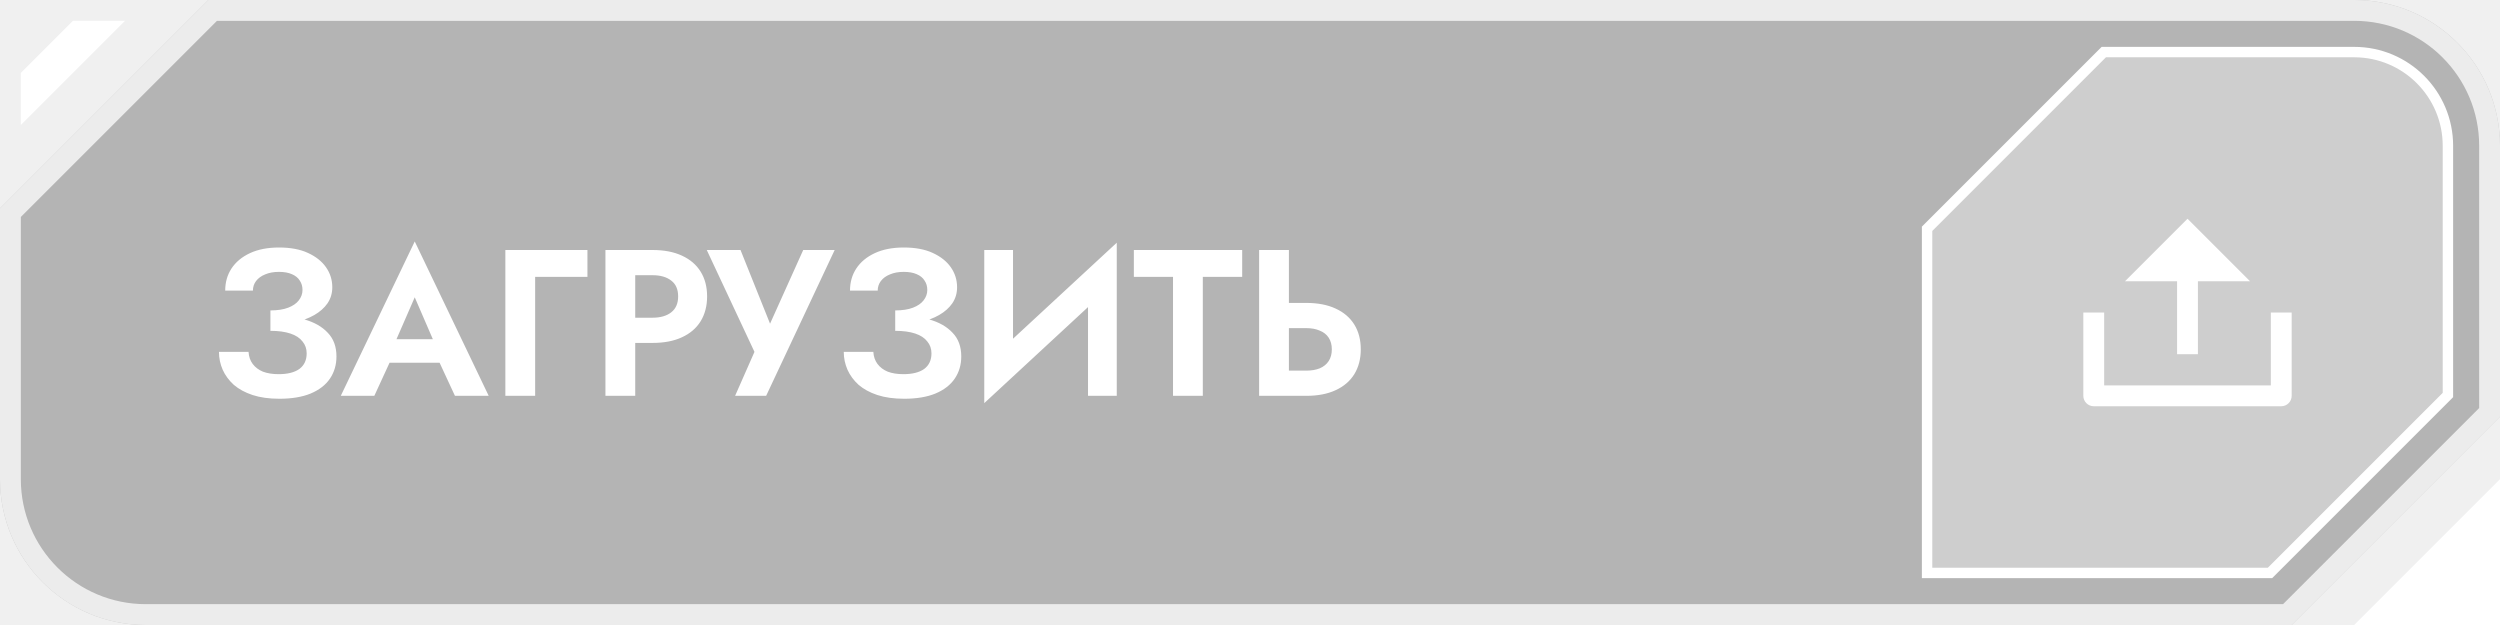
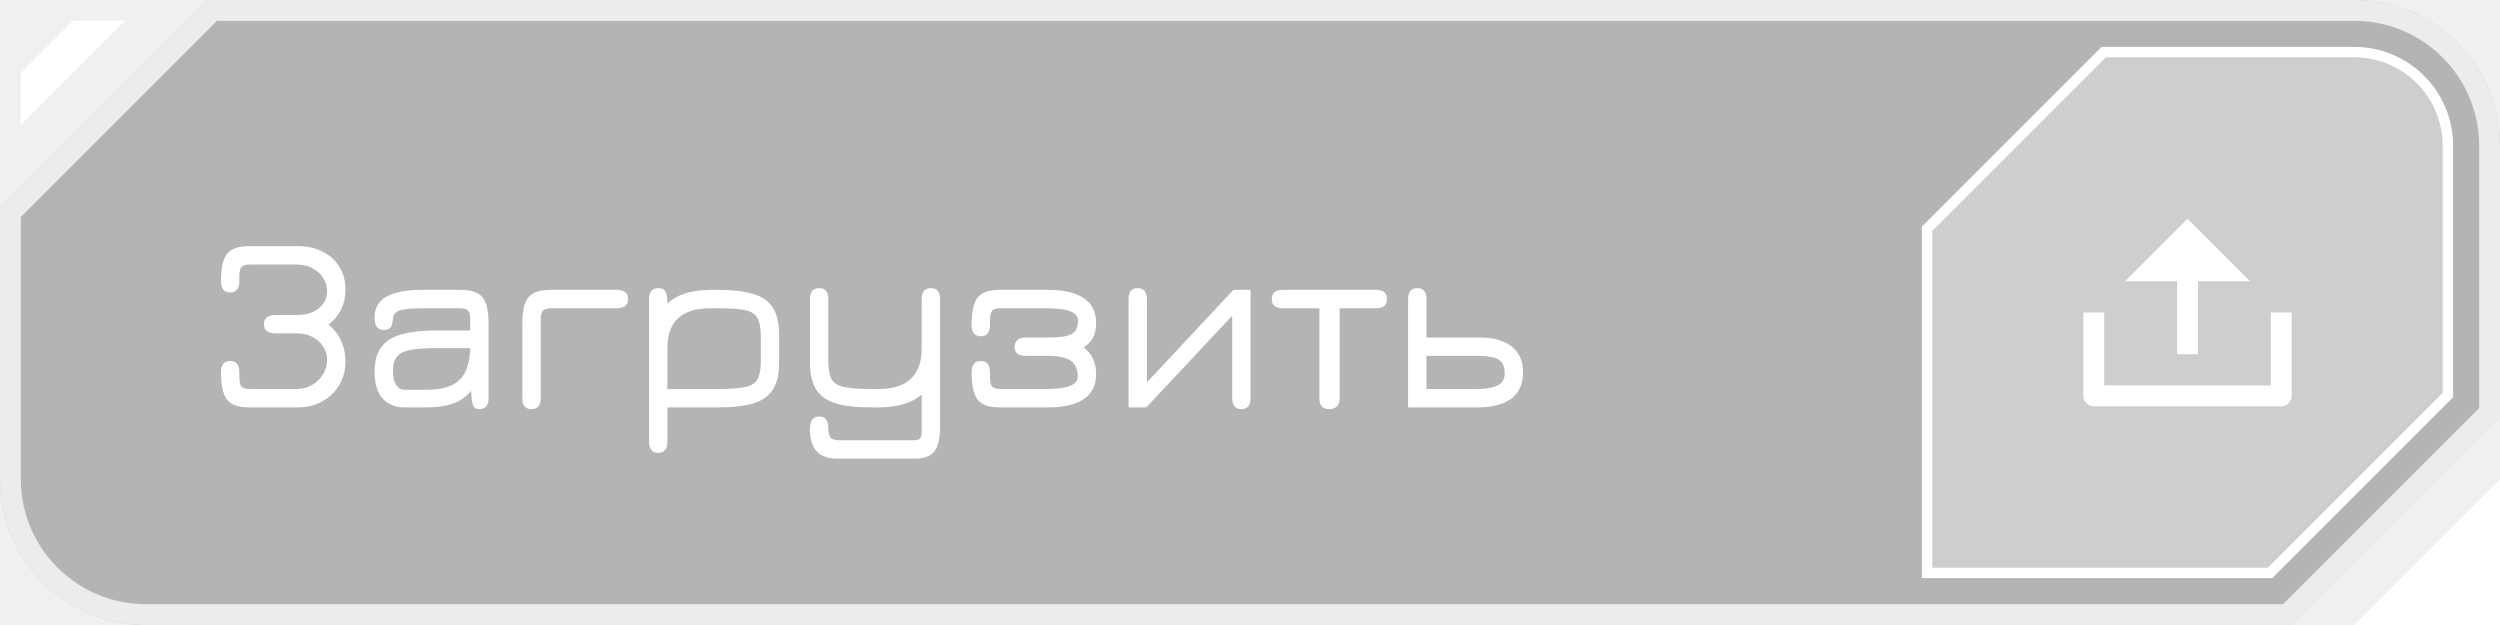
<svg xmlns="http://www.w3.org/2000/svg" width="240" height="60" viewBox="0 0 240 60" fill="none">
  <path d="M20 0H226C233.732 0 240 6.268 240 14V40L220 60H14C6.268 60 0 53.732 0 46V20L20 0Z" fill="black" fill-opacity="0.25" />
  <path d="M1 20.414L20.414 1H226C233.18 1 239 6.82 239 14V39.586L219.586 59H14C6.82 59 1 53.18 1 46V20.414Z" stroke="white" stroke-opacity="0.75" stroke-width="2" />
  <path d="M240.001 46L240.001 60H226L240.001 46Z" fill="white" />
  <path d="M2 7V12L12 2H7L2 7Z" fill="white" />
  <path d="M201.964 5H226C230.971 5 235 9.029 235 14V37.92L217.92 55H185V21.964L201.964 5Z" fill="white" fill-opacity="0.35" />
  <path d="M201.964 5H226C230.971 5 235 9.029 235 14V37.92L217.92 55H185V21.964L201.964 5Z" stroke="white" />
-   <g clip-path="url(#clip0_1854_17815)">
+   <g clip-path="url(#clip0_1858_19332)">
    <path d="M202 37H218V30H220V38C220 38.265 219.895 38.52 219.707 38.707C219.52 38.895 219.265 39 219 39H201C200.735 39 200.48 38.895 200.293 38.707C200.105 38.52 200 38.265 200 38V30H202V37ZM211 27V34H209V27H204L210 21L216 27H211Z" fill="white" />
  </g>
-   <path d="M25.96 31.18V29.8C26.64 29.8 27.207 29.713 27.66 29.54C28.113 29.367 28.453 29.133 28.68 28.84C28.92 28.533 29.04 28.2 29.04 27.84C29.04 27.493 28.953 27.193 28.78 26.94C28.62 26.673 28.367 26.467 28.02 26.32C27.687 26.173 27.273 26.1 26.78 26.1C26.273 26.1 25.833 26.18 25.46 26.34C25.087 26.487 24.793 26.7 24.58 26.98C24.38 27.247 24.28 27.553 24.28 27.9H21.62C21.62 27.1 21.82 26.393 22.22 25.78C22.633 25.153 23.227 24.66 24 24.3C24.773 23.94 25.7 23.76 26.78 23.76C27.887 23.76 28.813 23.933 29.56 24.28C30.32 24.627 30.9 25.087 31.3 25.66C31.7 26.233 31.9 26.873 31.9 27.58C31.9 28.153 31.747 28.667 31.44 29.12C31.133 29.56 30.713 29.933 30.18 30.24C29.647 30.547 29.02 30.78 28.3 30.94C27.58 31.1 26.8 31.18 25.96 31.18ZM26.82 38.28C25.833 38.28 24.973 38.16 24.24 37.92C23.52 37.68 22.92 37.353 22.44 36.94C21.973 36.513 21.62 36.033 21.38 35.5C21.14 34.953 21.02 34.38 21.02 33.78H23.86C23.887 34.233 24.02 34.62 24.26 34.94C24.5 35.26 24.827 35.507 25.24 35.68C25.667 35.84 26.167 35.92 26.74 35.92C27.607 35.92 28.273 35.753 28.74 35.42C29.207 35.073 29.44 34.573 29.44 33.92C29.44 33.48 29.307 33.1 29.04 32.78C28.787 32.447 28.4 32.193 27.88 32.02C27.36 31.847 26.72 31.76 25.96 31.76V30.24C27.173 30.24 28.253 30.38 29.2 30.66C30.16 30.927 30.913 31.353 31.46 31.94C32.02 32.513 32.3 33.273 32.3 34.22C32.3 35.02 32.093 35.727 31.68 36.34C31.267 36.953 30.647 37.433 29.82 37.78C29.007 38.113 28.007 38.28 26.82 38.28ZM36.155 34.82L36.495 32.56H43.215L43.555 34.82H36.155ZM39.815 28.54L37.715 33.36L37.775 34L35.935 38H32.715L39.815 23.18L46.915 38H43.675L41.875 34.12L41.915 33.4L39.815 28.54ZM48.514 24H56.394V26.58H51.374V38H48.514V24ZM58.122 24H60.982V38H58.122V24ZM59.862 26.42V24H62.642C63.748 24 64.688 24.18 65.462 24.54C66.248 24.9 66.848 25.413 67.262 26.08C67.675 26.747 67.882 27.54 67.882 28.46C67.882 29.367 67.675 30.16 67.262 30.84C66.848 31.507 66.248 32.02 65.462 32.38C64.688 32.74 63.748 32.92 62.642 32.92H59.862V30.5H62.642C63.402 30.5 64.002 30.327 64.442 29.98C64.882 29.633 65.102 29.127 65.102 28.46C65.102 27.78 64.882 27.273 64.442 26.94C64.002 26.593 63.402 26.42 62.642 26.42H59.862ZM80.129 24L73.549 38H70.569L72.429 33.78L67.849 24H71.089L74.569 32.68L73.229 32.62L77.109 24H80.129ZM85.941 31.18V29.8C86.621 29.8 87.187 29.713 87.641 29.54C88.094 29.367 88.434 29.133 88.66 28.84C88.9 28.533 89.02 28.2 89.02 27.84C89.02 27.493 88.934 27.193 88.76 26.94C88.6 26.673 88.347 26.467 88.001 26.32C87.667 26.173 87.254 26.1 86.76 26.1C86.254 26.1 85.814 26.18 85.441 26.34C85.067 26.487 84.774 26.7 84.561 26.98C84.361 27.247 84.26 27.553 84.26 27.9H81.6C81.6 27.1 81.8 26.393 82.201 25.78C82.614 25.153 83.207 24.66 83.981 24.3C84.754 23.94 85.68 23.76 86.76 23.76C87.867 23.76 88.794 23.933 89.54 24.28C90.3 24.627 90.88 25.087 91.281 25.66C91.68 26.233 91.88 26.873 91.88 27.58C91.88 28.153 91.727 28.667 91.421 29.12C91.114 29.56 90.694 29.933 90.16 30.24C89.627 30.547 89.001 30.78 88.281 30.94C87.561 31.1 86.781 31.18 85.941 31.18ZM86.8 38.28C85.814 38.28 84.954 38.16 84.221 37.92C83.501 37.68 82.9 37.353 82.421 36.94C81.954 36.513 81.6 36.033 81.361 35.5C81.121 34.953 81.001 34.38 81.001 33.78H83.841C83.867 34.233 84.001 34.62 84.24 34.94C84.481 35.26 84.807 35.507 85.221 35.68C85.647 35.84 86.147 35.92 86.721 35.92C87.587 35.92 88.254 35.753 88.721 35.42C89.187 35.073 89.421 34.573 89.421 33.92C89.421 33.48 89.287 33.1 89.02 32.78C88.767 32.447 88.38 32.193 87.861 32.02C87.341 31.847 86.701 31.76 85.941 31.76V30.24C87.154 30.24 88.234 30.38 89.18 30.66C90.141 30.927 90.894 31.353 91.441 31.94C92.001 32.513 92.281 33.273 92.281 34.22C92.281 35.02 92.074 35.727 91.66 36.34C91.247 36.953 90.627 37.433 89.8 37.78C88.987 38.113 87.987 38.28 86.8 38.28ZM107.109 27.02L94.489 38.7L94.589 34.98L107.209 23.3L107.109 27.02ZM97.249 24V35.72L94.489 38.7V24H97.249ZM107.209 23.3V38H104.449V26.36L107.209 23.3ZM108.85 26.58V24H119.25V26.58H115.47V38H112.61V26.58H108.85ZM120.875 24H123.735V38H120.875V24ZM122.615 31.5V29.08H125.395C126.502 29.08 127.442 29.26 128.215 29.62C129.002 29.98 129.602 30.493 130.015 31.16C130.429 31.827 130.635 32.62 130.635 33.54C130.635 34.447 130.429 35.24 130.015 35.92C129.602 36.587 129.002 37.1 128.215 37.46C127.442 37.82 126.502 38 125.395 38H122.615V35.58H125.395C125.902 35.58 126.335 35.507 126.695 35.36C127.069 35.2 127.355 34.967 127.555 34.66C127.755 34.353 127.855 33.98 127.855 33.54C127.855 33.1 127.755 32.727 127.555 32.42C127.355 32.113 127.069 31.887 126.695 31.74C126.335 31.58 125.902 31.5 125.395 31.5H122.615Z" fill="white" />
+   <path d="M23.876 39.108C22.884 39.108 22.192 38.86 21.8 38.364C21.408 37.86 21.212 36.988 21.212 35.748C21.212 35.02 21.508 34.656 22.1 34.656C22.684 34.656 22.976 35.02 22.976 35.748V36.18C22.976 36.644 23.044 36.956 23.18 37.116C23.324 37.268 23.612 37.344 24.044 37.344H28.436C29.004 37.344 29.512 37.216 29.96 36.96C30.408 36.696 30.76 36.352 31.016 35.928C31.272 35.504 31.4 35.044 31.4 34.548C31.4 34.076 31.276 33.648 31.028 33.264C30.788 32.88 30.448 32.576 30.008 32.352C29.576 32.12 29.084 32.004 28.532 32.004H26.468C25.716 32.004 25.34 31.712 25.34 31.128C25.34 30.536 25.716 30.24 26.468 30.24H28.532C29.1 30.24 29.6 30.144 30.032 29.952C30.464 29.752 30.8 29.48 31.04 29.136C31.28 28.792 31.4 28.396 31.4 27.948C31.4 27.476 31.272 27.048 31.016 26.664C30.768 26.272 30.42 25.964 29.972 25.74C29.532 25.508 29.02 25.392 28.436 25.392H24.044C23.612 25.392 23.324 25.472 23.18 25.632C23.044 25.784 22.976 26.088 22.976 26.544V26.976C22.976 27.712 22.684 28.08 22.1 28.08C21.508 28.08 21.212 27.712 21.212 26.976C21.212 25.736 21.408 24.868 21.8 24.372C22.192 23.876 22.884 23.628 23.876 23.628H28.604C29.5 23.628 30.288 23.804 30.968 24.156C31.656 24.5 32.192 24.984 32.576 25.608C32.968 26.232 33.164 26.956 33.164 27.78C33.164 28.5 33.024 29.144 32.744 29.712C32.472 30.28 32.068 30.764 31.532 31.164C32.068 31.588 32.472 32.104 32.744 32.712C33.024 33.32 33.164 33.988 33.164 34.716C33.164 35.548 32.964 36.296 32.564 36.96C32.172 37.624 31.632 38.148 30.944 38.532C30.256 38.916 29.476 39.108 28.604 39.108H23.876ZM46.002 39.276C45.794 39.276 45.634 39.212 45.522 39.084C45.41 38.956 45.33 38.704 45.282 38.328C45.242 37.952 45.222 37.396 45.222 36.66L45.462 37.224C44.974 37.912 44.362 38.4 43.626 38.688C42.89 38.968 42.018 39.108 41.01 39.108H38.778C37.946 39.108 37.266 38.828 36.738 38.268C36.218 37.7 35.958 36.84 35.958 35.688C35.958 34.904 36.086 34.26 36.342 33.756C36.598 33.244 36.978 32.84 37.482 32.544C37.994 32.248 38.614 32.04 39.342 31.92C40.078 31.792 40.918 31.728 41.862 31.728H45.93L45.138 32.46V30.624C45.138 30.224 45.066 29.952 44.922 29.808C44.786 29.664 44.502 29.592 44.07 29.592H40.686C39.918 29.592 39.322 29.624 38.898 29.688C38.474 29.744 38.174 29.848 37.998 30C37.822 30.144 37.73 30.34 37.722 30.588C37.698 30.956 37.63 31.228 37.518 31.404C37.414 31.58 37.186 31.668 36.834 31.668C36.25 31.668 35.958 31.28 35.958 30.504C35.958 29.584 36.338 28.908 37.098 28.476C37.866 28.044 39.006 27.828 40.518 27.828H44.238C45.23 27.828 45.922 28.064 46.314 28.536C46.706 29.008 46.902 29.836 46.902 31.02V38.232C46.902 38.928 46.602 39.276 46.002 39.276ZM38.838 37.416H41.01C42.506 37.416 43.57 37.072 44.202 36.384C44.834 35.696 45.146 34.64 45.138 33.216L45.354 33.42H41.862C40.862 33.42 40.058 33.476 39.45 33.588C38.842 33.692 38.402 33.9 38.13 34.212C37.858 34.524 37.722 34.988 37.722 35.604C37.722 36.196 37.826 36.648 38.034 36.96C38.242 37.264 38.51 37.416 38.838 37.416ZM59.204 29.592H52.976C52.552 29.592 52.268 29.668 52.124 29.82C51.98 29.972 51.908 30.272 51.908 30.72V38.232C51.908 38.928 51.616 39.276 51.032 39.276C50.44 39.276 50.144 38.928 50.144 38.232V31.02C50.144 29.836 50.34 29.008 50.732 28.536C51.124 28.064 51.816 27.828 52.808 27.828H59.204C59.932 27.828 60.296 28.12 60.296 28.704C60.296 29.296 59.932 29.592 59.204 29.592ZM63.173 43.476C62.597 43.476 62.309 43.108 62.309 42.372V28.704C62.309 28.008 62.609 27.66 63.209 27.66C63.521 27.66 63.741 27.76 63.869 27.96C63.997 28.152 64.061 28.484 64.061 28.956V29.904L63.749 29.484C64.237 28.908 64.857 28.488 65.609 28.224C66.361 27.96 67.233 27.828 68.225 27.828H68.921C70.353 27.828 71.497 27.964 72.353 28.236C73.217 28.5 73.841 28.952 74.225 29.592C74.609 30.224 74.801 31.088 74.801 32.184V34.74C74.801 35.844 74.609 36.716 74.225 37.356C73.841 37.988 73.221 38.44 72.365 38.712C71.517 38.976 70.385 39.108 68.969 39.108H64.073V42.372C64.073 43.108 63.773 43.476 63.173 43.476ZM64.073 37.344H68.969C70.105 37.344 70.965 37.28 71.549 37.152C72.133 37.024 72.525 36.772 72.725 36.396C72.933 36.012 73.037 35.444 73.037 34.692V32.244C73.037 31.476 72.929 30.904 72.713 30.528C72.505 30.144 72.105 29.892 71.513 29.772C70.921 29.652 70.057 29.592 68.921 29.592H68.225C66.817 29.592 65.773 29.912 65.093 30.552C64.413 31.184 64.073 32.144 64.073 33.432V37.344ZM80.392 44.028C79.76 44.028 79.248 43.916 78.856 43.692C78.472 43.476 78.192 43.156 78.016 42.732C77.84 42.316 77.752 41.816 77.752 41.232C77.752 40.824 77.824 40.512 77.968 40.296C78.12 40.088 78.344 39.984 78.64 39.984C78.944 39.984 79.164 40.08 79.3 40.272C79.444 40.472 79.516 40.732 79.516 41.052C79.524 41.492 79.592 41.804 79.72 41.988C79.856 42.172 80.144 42.264 80.584 42.264H87.64C88 42.264 88.228 42.208 88.324 42.096C88.428 41.984 88.48 41.724 88.48 41.316V37.884C87.512 38.7 86.132 39.108 84.34 39.108H83.644C82.22 39.108 81.072 38.976 80.2 38.712C79.336 38.44 78.712 37.988 78.328 37.356C77.944 36.716 77.752 35.844 77.752 34.74V28.716C77.752 28.012 78.048 27.66 78.64 27.66C79.224 27.66 79.516 28.012 79.516 28.716V34.692C79.516 35.444 79.62 36.012 79.828 36.396C80.036 36.772 80.436 37.024 81.028 37.152C81.62 37.28 82.492 37.344 83.644 37.344H84.34C85.716 37.344 86.748 37.02 87.436 36.372C88.132 35.716 88.48 34.744 88.48 33.456V28.716C88.48 28.012 88.776 27.66 89.368 27.66C89.952 27.66 90.244 28.012 90.244 28.716V40.932C90.244 42.068 90.064 42.868 89.704 43.332C89.344 43.796 88.712 44.028 87.808 44.028H80.392ZM95.926 39.108C94.934 39.108 94.242 38.86 93.85 38.364C93.466 37.86 93.274 36.988 93.274 35.748C93.274 35.02 93.566 34.656 94.15 34.656C94.742 34.656 95.038 35.02 95.038 35.748V36.18C95.038 36.644 95.106 36.956 95.242 37.116C95.386 37.268 95.67 37.344 96.094 37.344H100.486C102.47 37.344 103.462 36.952 103.462 36.168C103.462 35.456 103.242 34.944 102.802 34.632C102.362 34.32 101.622 34.164 100.582 34.164H98.518C97.774 34.164 97.402 33.888 97.402 33.336C97.402 32.712 97.774 32.4 98.518 32.4H100.582C101.326 32.4 101.906 32.356 102.322 32.268C102.746 32.172 103.046 32.004 103.222 31.764C103.398 31.524 103.486 31.188 103.486 30.756C103.486 29.98 102.486 29.592 100.486 29.592H96.094C95.67 29.592 95.386 29.672 95.242 29.832C95.106 29.984 95.038 30.288 95.038 30.744V31.176C95.038 31.912 94.742 32.28 94.15 32.28C93.566 32.28 93.274 31.912 93.274 31.176C93.274 29.936 93.466 29.068 93.85 28.572C94.242 28.076 94.934 27.828 95.926 27.828H100.654C102.118 27.828 103.246 28.092 104.038 28.62C104.83 29.148 105.226 29.948 105.226 31.02C105.226 31.596 105.122 32.072 104.914 32.448C104.706 32.824 104.406 33.124 104.014 33.348C104.822 33.94 105.226 34.784 105.226 35.88C105.226 36.976 104.83 37.788 104.038 38.316C103.246 38.844 102.118 39.108 100.654 39.108H95.926ZM119.165 39.276C118.581 39.276 118.289 38.9 118.289 38.148V30.312L110.045 39.108H108.341V28.728C108.341 28.016 108.633 27.66 109.217 27.66C109.809 27.66 110.105 28.032 110.105 28.776V36.708L118.409 27.828H120.053V38.208C120.053 38.92 119.757 39.276 119.165 39.276ZM127.622 39.276C126.982 39.276 126.662 38.952 126.662 38.304V29.592H123.146C122.442 29.592 122.09 29.296 122.09 28.704C122.09 28.12 122.442 27.828 123.146 27.828H132.11C132.806 27.828 133.154 28.12 133.154 28.704C133.154 29.296 132.806 29.592 132.11 29.592H128.606V38.304C128.606 38.6 128.518 38.836 128.342 39.012C128.166 39.188 127.926 39.276 127.622 39.276ZM135.177 39.108V28.728C135.177 28.016 135.469 27.66 136.053 27.66C136.645 27.66 136.941 28.016 136.941 28.728V32.4H142.077C142.933 32.4 143.669 32.528 144.285 32.784C144.901 33.032 145.377 33.404 145.713 33.9C146.049 34.396 146.217 35.012 146.217 35.748C146.217 36.484 146.049 37.1 145.713 37.596C145.385 38.092 144.909 38.464 144.285 38.712C143.669 38.96 142.933 39.092 142.077 39.108H135.177ZM136.941 37.344H141.873C142.609 37.344 143.221 37.24 143.709 37.032C144.205 36.816 144.453 36.416 144.453 35.832C144.453 35.352 144.345 34.992 144.129 34.752C143.921 34.512 143.621 34.356 143.229 34.284C142.845 34.204 142.393 34.164 141.873 34.164H136.941V37.344Z" fill="white" />
  <defs>
-     <clipPath id="clip0_1854_17815">
+     <clipPath id="clip0_1858_19332">
      <rect width="24" height="24" fill="white" transform="translate(198 18)" />
    </clipPath>
  </defs>
</svg>
